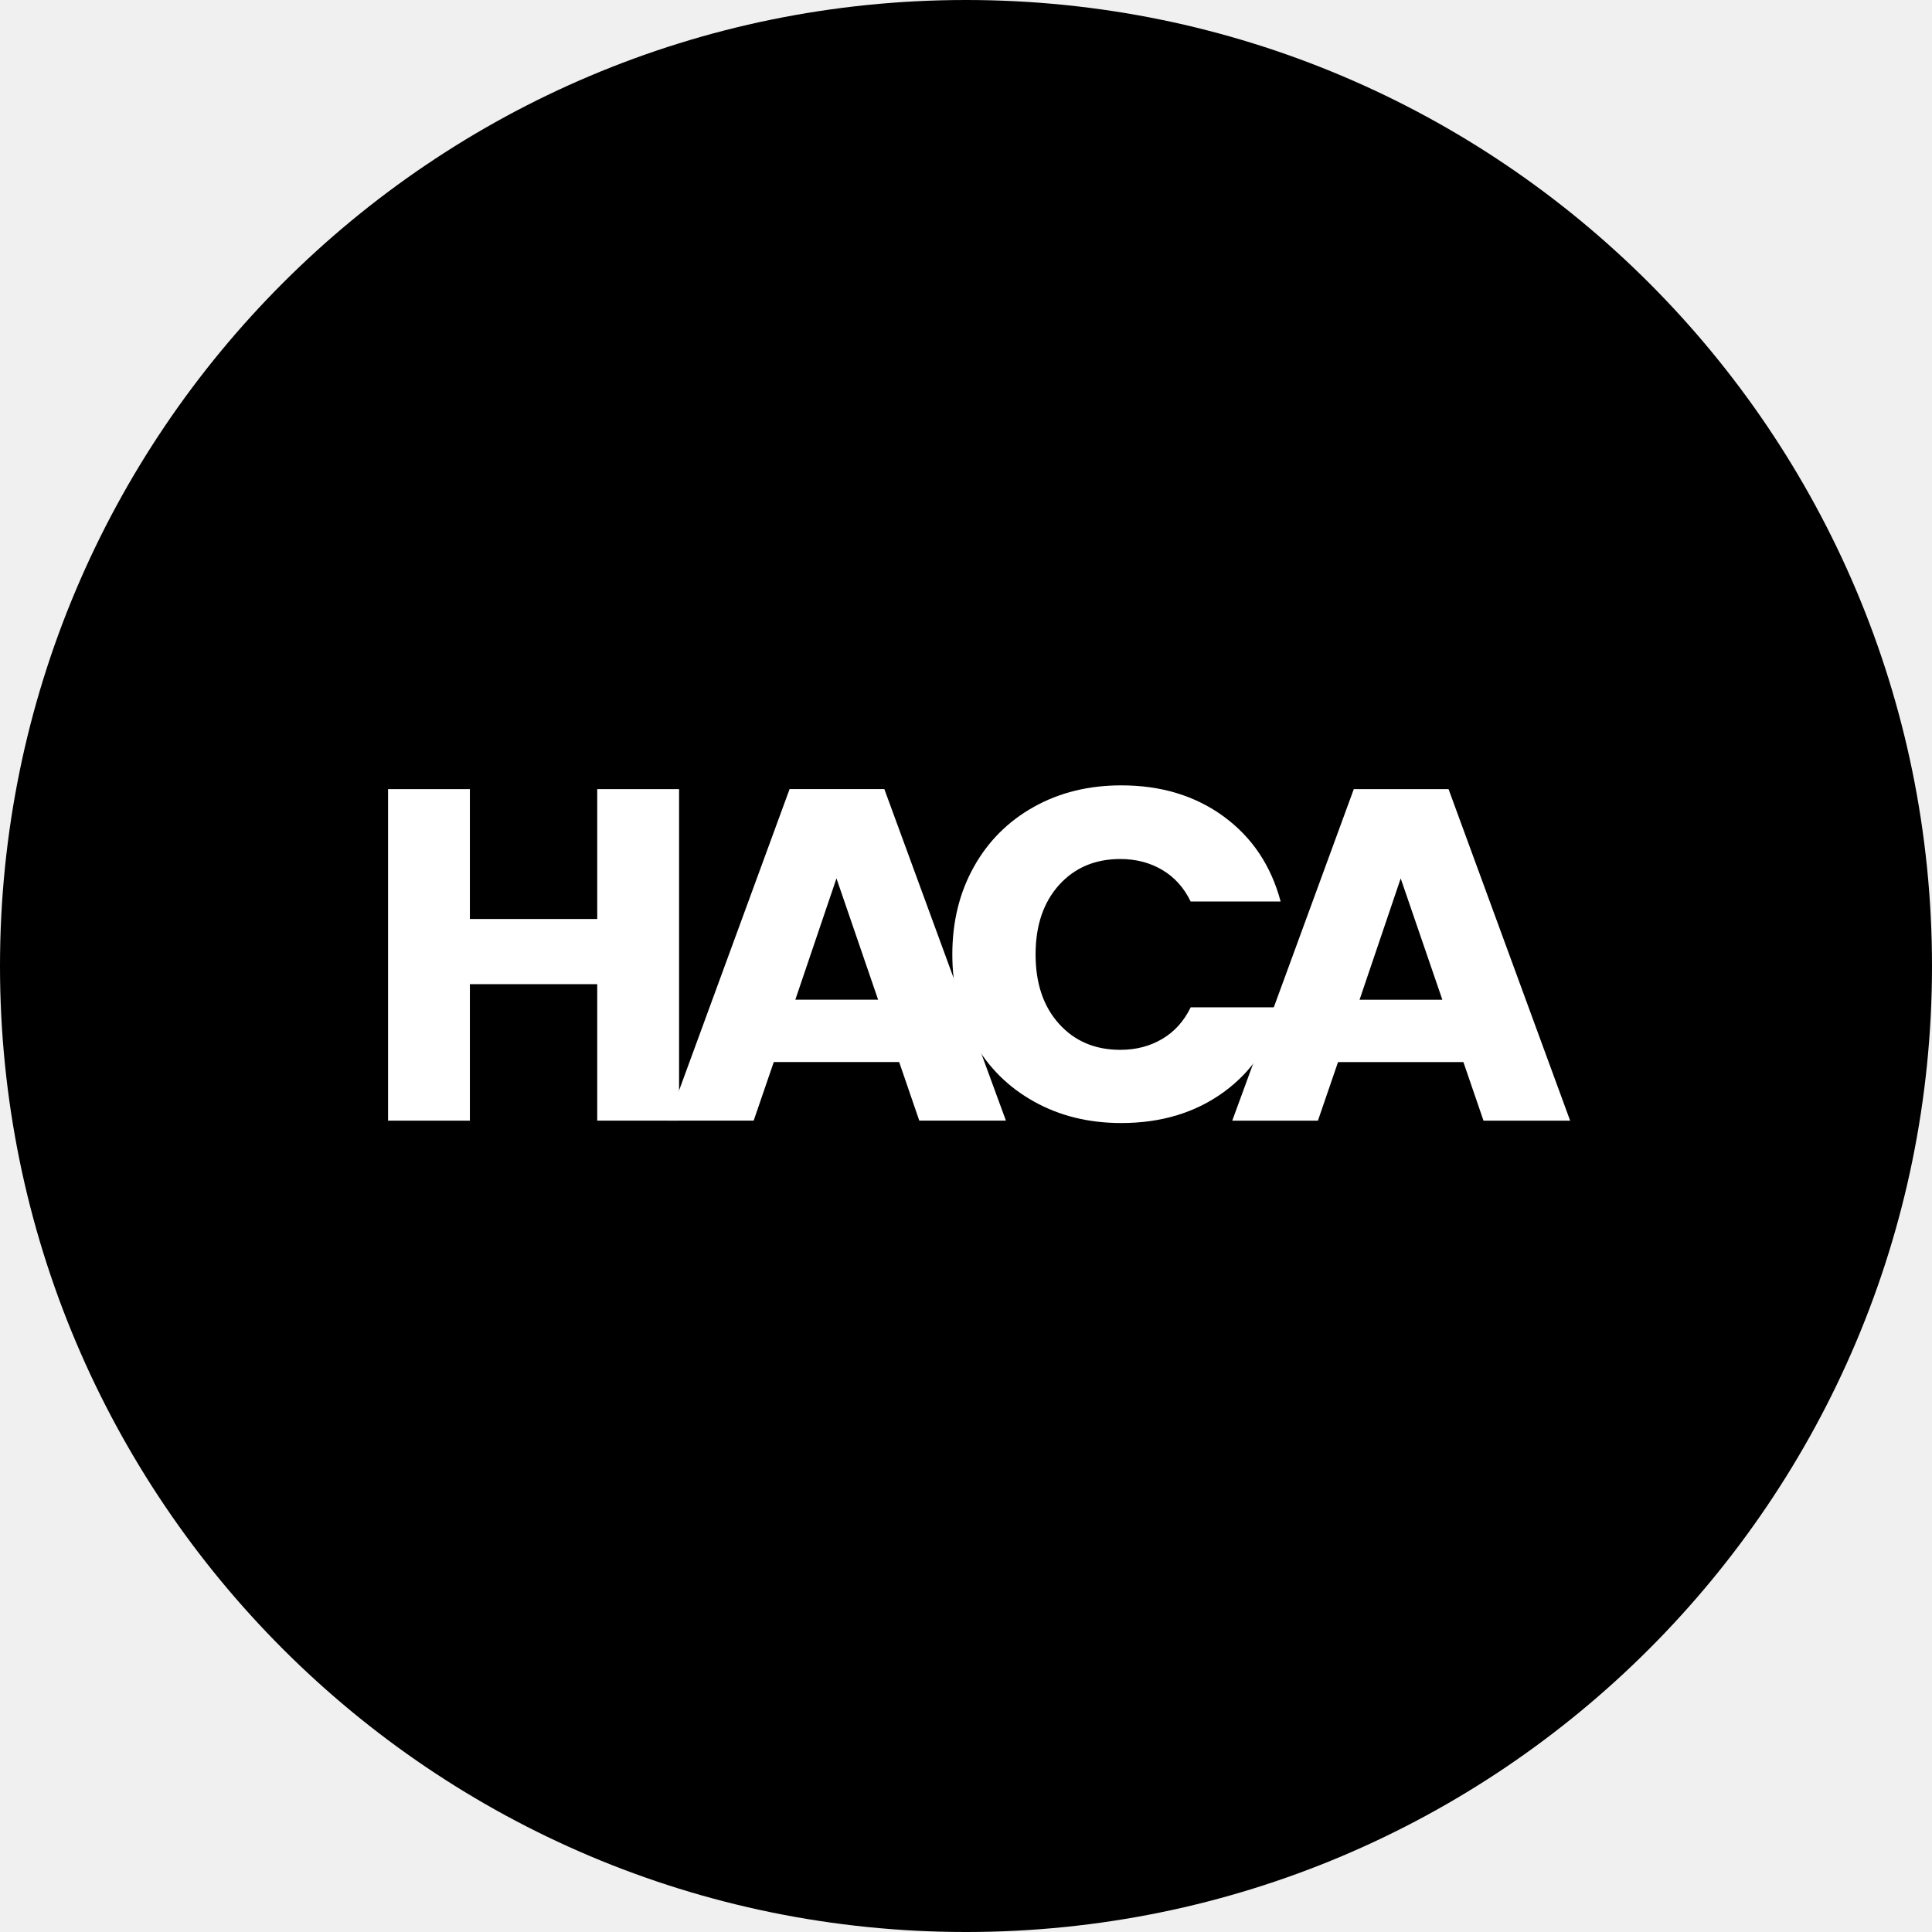
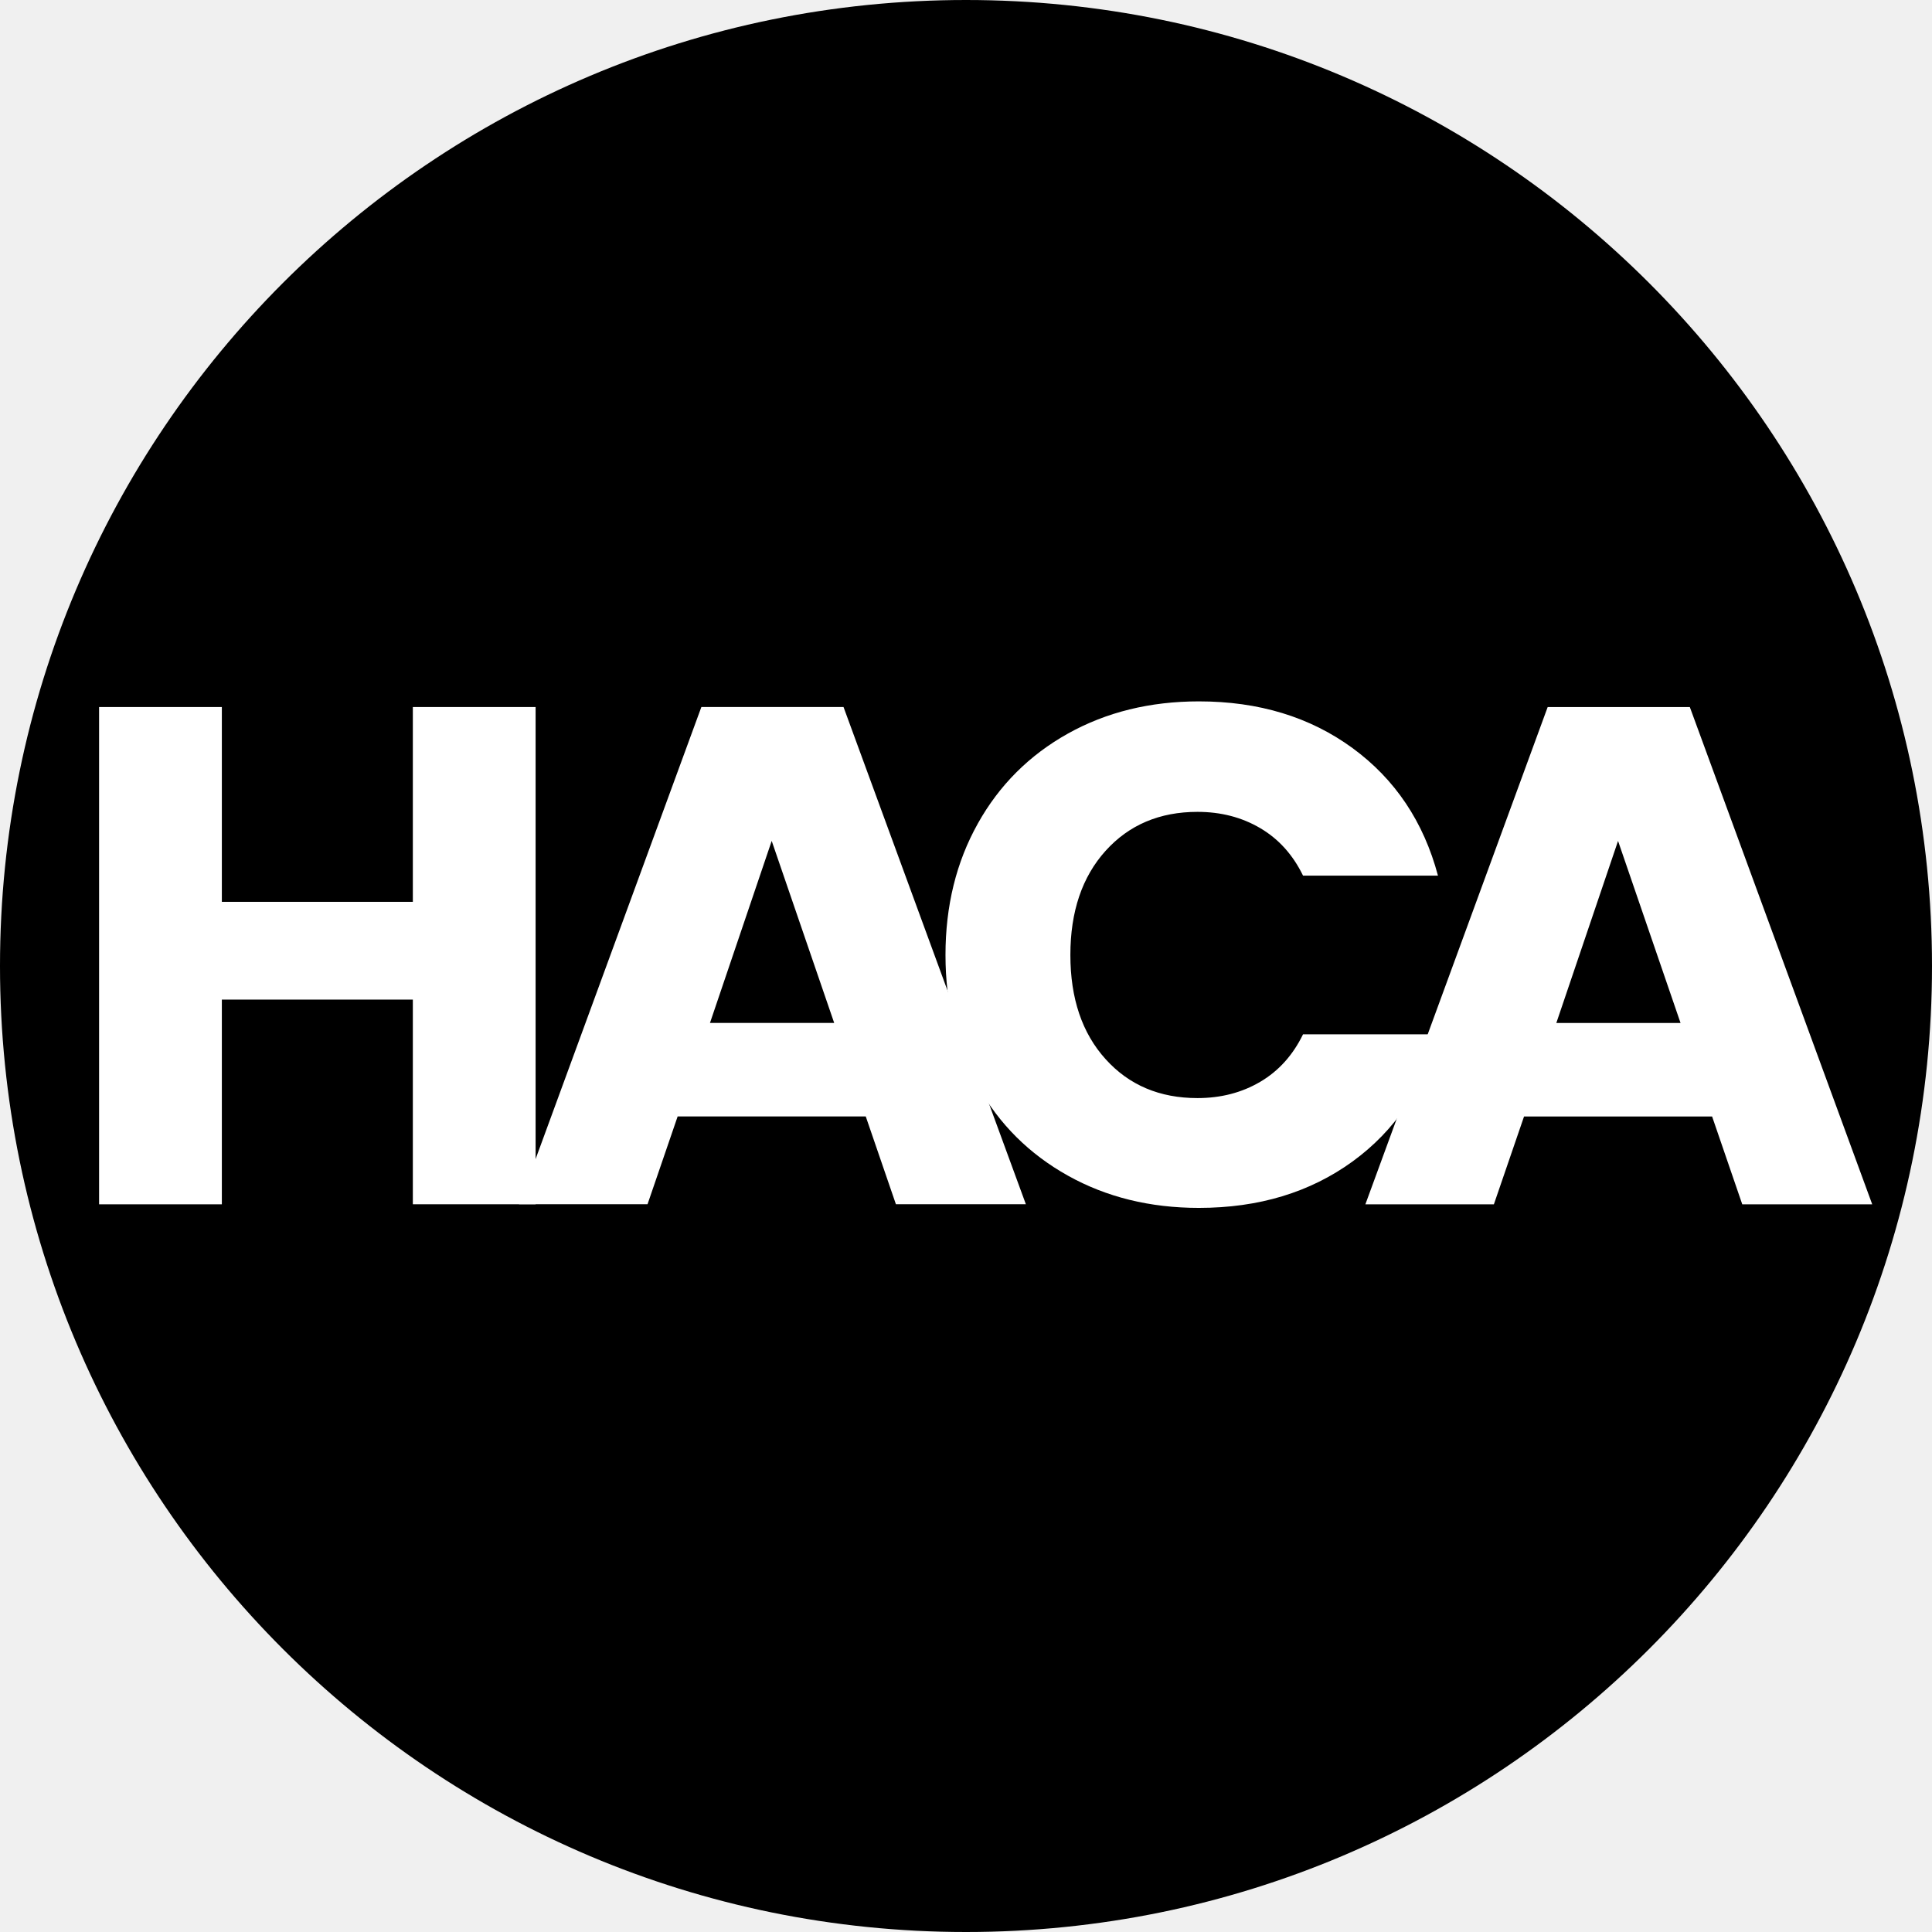
<svg xmlns="http://www.w3.org/2000/svg" width="64" height="64" viewBox="0 0 64 64" fill="none">
  <rect width="64" height="64" rx="32" fill="black" />
-   <g clip-path="url(#clip0_3298_6540)">
+   <g transform="translate(32,31.58) scale(1.5) translate(-32,-31.58)">
    <path d="M22.495 26.141V37.122H19.784V32.602H15.566V37.123H12.855V26.141H15.566V30.443H19.784V26.141H22.495Z" fill="white" />
    <path d="M29.786 35.182H25.632L24.967 37.121H22.129L26.156 26.14H29.295L33.322 37.121H30.452L29.786 35.182H29.785H29.786ZM29.089 33.117L27.709 29.097L26.346 33.117H29.089Z" fill="white" />
    <path d="M32.261 28.714C32.736 27.864 33.4 27.202 34.251 26.727C35.101 26.253 36.066 26.016 37.144 26.016C38.465 26.016 39.596 26.36 40.537 27.048C41.477 27.736 42.106 28.675 42.423 29.864H39.443C39.22 29.405 38.906 29.056 38.499 28.816C38.092 28.576 37.63 28.456 37.112 28.456C36.276 28.456 35.6 28.743 35.082 29.317C34.565 29.891 34.305 30.657 34.305 31.616C34.305 32.576 34.564 33.343 35.082 33.916C35.6 34.491 36.276 34.777 37.112 34.777C37.629 34.777 38.092 34.657 38.499 34.417C38.906 34.177 39.22 33.828 39.443 33.369H42.423C42.106 34.558 41.477 35.493 40.537 36.177C39.596 36.86 38.465 37.202 37.144 37.202C36.065 37.202 35.101 36.965 34.251 36.49C33.399 36.015 32.737 35.356 32.261 34.511C31.786 33.666 31.547 32.702 31.547 31.617C31.547 30.533 31.785 29.564 32.261 28.715H32.26L32.261 28.714Z" fill="white" />
    <path d="M48.477 35.183H44.324L43.658 37.123H40.82L44.846 26.141H47.985L52.013 37.123H49.143L48.477 35.183ZM47.78 33.118L46.4 29.098L45.037 33.118H47.78Z" fill="white" />
  </g>
-   <defs>
-     <clipPath id="clip0_3298_6540">
-       <rect width="40" height="11.217" fill="white" transform="translate(12 26)" />
-     </clipPath>
-   </defs>
</svg>
